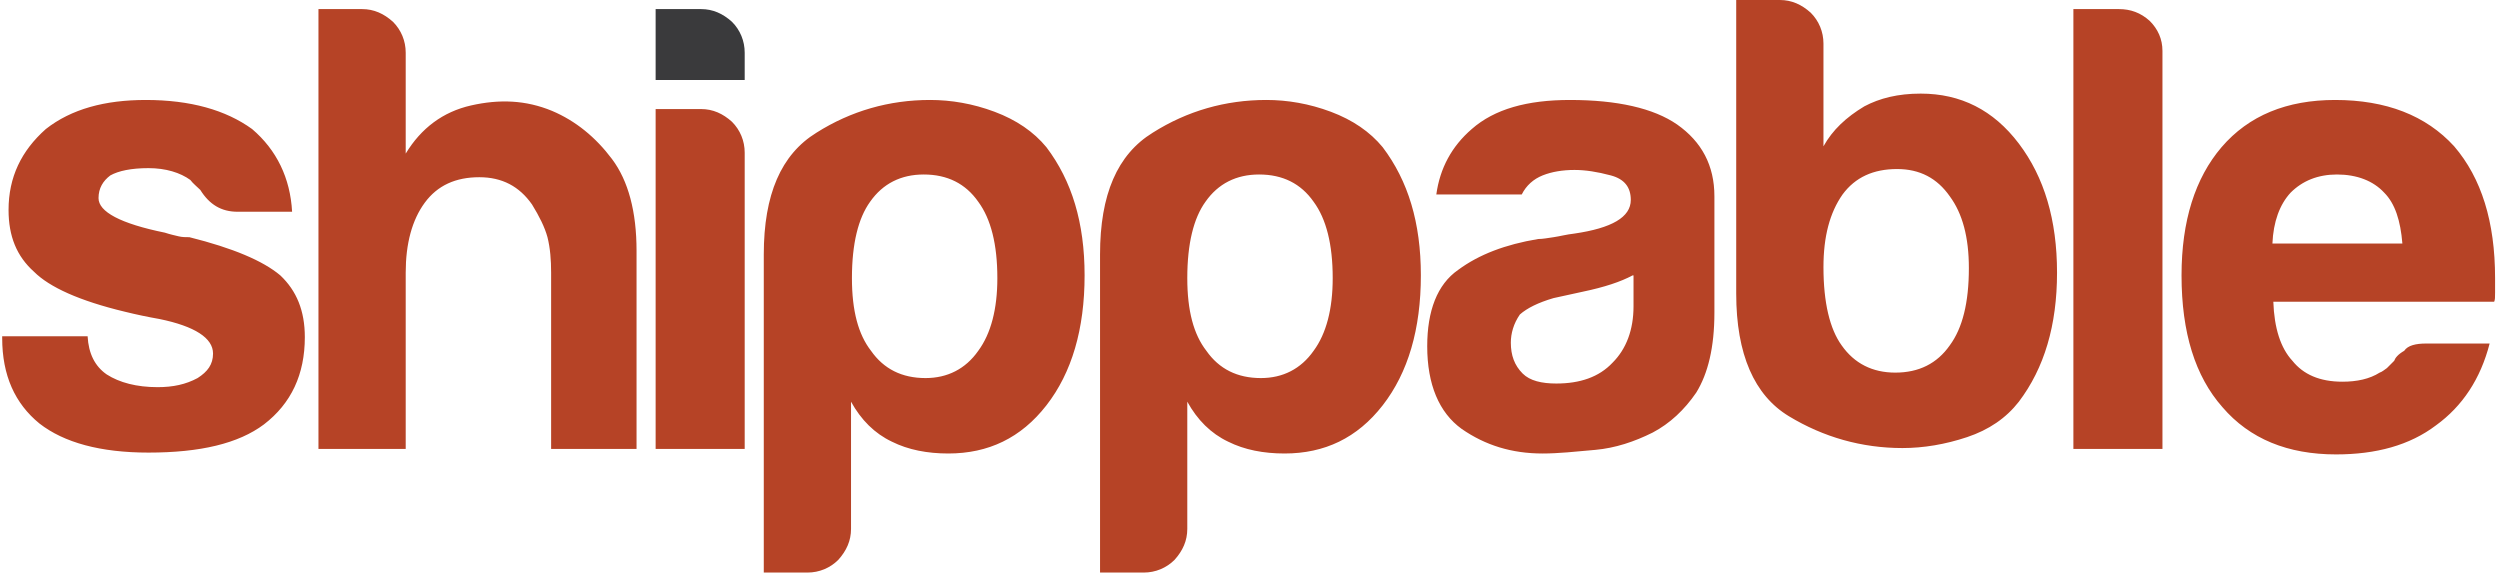
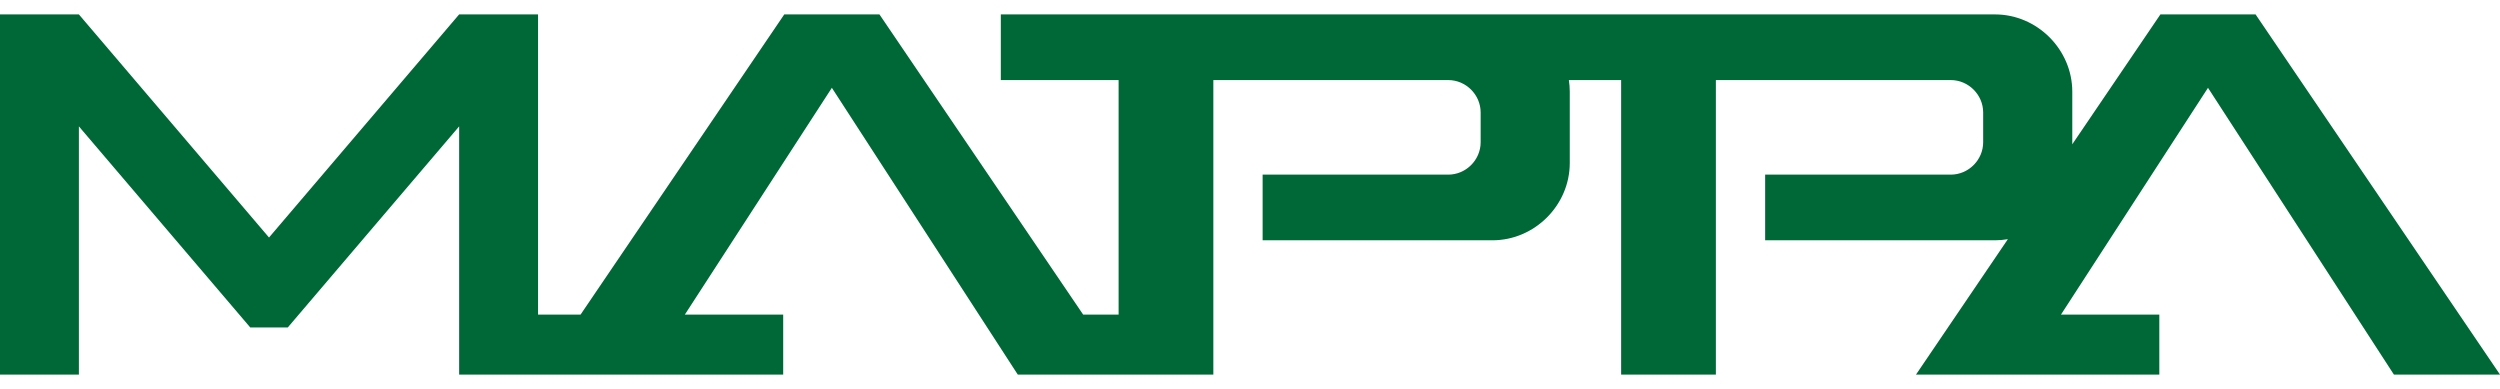
- <svg xmlns="http://www.w3.org/2000/svg" width="2500" height="576" viewBox="0 0 512 118" preserveAspectRatio="xMidYMid">
-   <path d="M0 68.887h17.873c.187 3.538 1.49 6.144 3.91 7.82 2.607 1.676 6.144 2.606 10.426 2.606 3.166 0 5.772-.558 8.192-1.861 2.048-1.304 3.166-2.793 3.166-5.027 0-3.165-3.724-5.586-10.985-7.075a103.684 103.684 0 0 1-7.075-1.49c-9.31-2.234-15.453-5.027-18.618-8.192-3.538-3.165-5.213-7.26-5.213-12.66 0-6.703 2.606-12.102 7.633-16.57 5.213-4.096 12.102-5.958 20.48-5.958 9.123 0 16.384 2.048 21.783 5.958 5.027 4.282 7.82 10.054 8.192 16.942h-11.17c-3.352 0-5.772-1.49-7.634-4.468-.745-.745-1.49-1.303-2.048-2.048-2.048-1.49-5.027-2.42-8.564-2.42-3.538 0-6.144.558-7.82 1.49-1.49 1.116-2.42 2.606-2.42 4.654 0 2.792 4.468 5.213 13.59 7.075 1.118.372 2.049.558 2.794.744.744.186 1.49.186 2.234.186 8.937 2.235 15.08 4.841 18.618 7.82 3.351 3.165 5.027 7.261 5.027 12.66 0 7.634-2.793 13.592-8.378 17.874-5.213 3.91-13.033 5.772-23.645 5.772-9.868 0-17.315-2.048-22.342-5.958C2.979 82.665.372 76.893.372 69.26v-.373H0zm108.916-26.996c-2.606-3.724-6.144-5.586-10.798-5.586-4.84 0-8.565 1.676-11.171 5.214-2.607 3.537-3.91 8.378-3.91 14.336v36.119H65.164V1.862H74.1c2.42 0 4.469.93 6.33 2.606 1.676 1.676 2.607 3.91 2.607 6.33v20.667c3.165-5.213 7.634-8.565 13.405-9.868 5.772-1.303 11.171-1.117 16.57 1.117 4.841 2.048 8.937 5.4 12.288 9.868 3.352 4.468 5.027 10.798 5.027 18.804v40.588h-17.5v-36.12c0-2.606-.187-5.026-.746-7.26-.558-2.049-1.675-4.283-3.165-6.703zm25.135-19.55h9.495c2.42 0 4.469.932 6.33 2.607 1.676 1.676 2.607 3.91 2.607 6.33v60.696h-18.246V22.342h-.186zm40.215 86.017c0 2.42-.93 4.468-2.606 6.33-1.676 1.676-3.91 2.607-6.33 2.607h-8.937V52.13c0-12.288 3.537-20.48 10.798-24.948 7.075-4.469 14.895-6.703 23.273-6.703 4.282 0 8.75.745 13.219 2.42 4.468 1.676 8.006 4.096 10.612 7.261 5.213 6.89 7.82 15.454 7.82 26.252 0 10.985-2.607 19.922-7.82 26.624-5.213 6.703-11.915 9.868-20.107 9.868-4.283 0-8.192-.745-11.544-2.42-3.537-1.676-6.33-4.469-8.378-8.193v26.066zm29.975-51.386c0-6.89-1.303-12.102-3.91-15.64-2.606-3.723-6.33-5.585-11.17-5.585-4.655 0-8.378 1.862-10.985 5.585-2.42 3.352-3.724 8.565-3.724 15.64 0 6.702 1.304 11.543 3.91 14.894 2.607 3.724 6.33 5.586 11.171 5.586 4.468 0 8.192-1.862 10.799-5.586 2.606-3.537 3.91-8.564 3.91-14.894zm38.912 51.386c0 2.42-.93 4.468-2.606 6.33-1.676 1.676-3.91 2.607-6.33 2.607h-8.937V52.13c0-12.288 3.537-20.48 10.799-24.948 7.074-4.469 14.894-6.703 23.272-6.703 4.282 0 8.75.745 13.22 2.42 4.468 1.676 8.005 4.096 10.612 7.261 5.213 6.89 7.82 15.454 7.82 26.252 0 10.985-2.607 19.922-7.82 26.624-5.214 6.703-11.916 9.868-20.108 9.868-4.282 0-8.192-.745-11.543-2.42-3.538-1.676-6.33-4.469-8.379-8.193v26.066zm29.79-51.386c0-6.89-1.304-12.102-3.91-15.64-2.607-3.723-6.33-5.585-11.171-5.585-4.655 0-8.378 1.862-10.985 5.585-2.42 3.352-3.724 8.565-3.724 15.64 0 6.702 1.304 11.543 3.91 14.894 2.607 3.724 6.33 5.586 11.171 5.586 4.469 0 8.192-1.862 10.799-5.586 2.606-3.537 3.91-8.564 3.91-14.894zm65.536 31.65c-3.724 1.862-7.634 3.166-11.73 3.538-4.096.372-7.633.745-10.798.745-6.33 0-11.73-1.676-16.57-5.027-4.655-3.351-7.076-9.123-7.076-16.943 0-7.26 2.048-12.66 6.33-15.639 4.283-3.165 9.682-5.213 16.385-6.33.93 0 1.861-.186 3.165-.373 1.303-.186 2.606-.558 4.282-.744 7.633-1.117 11.543-3.352 11.543-6.889 0-2.607-1.303-4.282-4.096-5.027-2.793-.745-5.213-1.117-7.447-1.117-2.42 0-4.655.372-6.516 1.117-1.862.745-3.352 2.048-4.283 3.91h-17.5c.744-5.4 3.164-9.868 7.26-13.405 4.655-4.096 11.357-5.958 20.108-5.958 9.681 0 17.129 1.676 21.97 5.027 5.026 3.537 7.633 8.378 7.633 14.708v23.832c0 7.074-1.303 12.474-3.724 16.384-2.42 3.537-5.399 6.33-8.936 8.192zm-4.096-32.209c-2.42 1.303-5.772 2.42-10.24 3.351l-5.958 1.304c-3.165.93-5.4 2.048-6.889 3.35-1.303 1.863-1.862 3.91-1.862 5.773 0 2.606.745 4.654 2.42 6.33 1.49 1.49 3.91 2.048 6.89 2.048 4.84 0 8.75-1.304 11.543-4.282 2.792-2.793 4.282-6.703 4.282-11.544v-6.33h-.186zM373.48 8.937v21.038c1.862-3.351 4.654-5.958 8.378-8.192 3.165-1.675 6.889-2.606 11.543-2.606 8.192 0 14.895 3.351 20.108 10.24 5.213 6.888 7.82 15.639 7.82 26.438 0 10.798-2.607 19.549-7.82 26.437-2.607 3.352-6.144 5.772-10.613 7.261-4.468 1.49-8.936 2.235-13.218 2.235-8.379 0-16.198-2.235-23.273-6.517-7.075-4.282-10.799-12.66-10.799-25.134V0h8.937c2.42 0 4.468.93 6.33 2.607 1.676 1.675 2.607 3.91 2.607 6.33zm29.789 45.987c0-6.33-1.303-11.171-3.91-14.709-2.607-3.723-6.144-5.585-10.799-5.585-4.84 0-8.564 1.675-11.17 5.213-2.607 3.724-3.91 8.564-3.91 14.894 0 7.262 1.303 12.66 3.723 16.012 2.607 3.724 6.33 5.586 10.985 5.586 4.84 0 8.564-1.862 11.171-5.586 2.607-3.537 3.91-8.75 3.91-15.825zm21.225-53.062h9.495c2.42 0 4.468.745 6.33 2.42 1.676 1.676 2.607 3.724 2.607 6.144v81.548H424.68V1.862h-.186zm72.424 68.515h13.033c-1.862 7.26-5.585 12.846-10.985 16.756-5.399 4.096-12.288 5.958-20.48 5.958-9.867 0-17.687-3.165-23.272-9.682-5.586-6.33-8.379-15.266-8.379-26.996 0-11.17 2.793-19.921 8.192-26.252 5.586-6.516 13.405-9.681 23.273-9.681 10.426 0 18.618 3.165 24.39 9.495 5.585 6.517 8.378 15.453 8.378 26.997v2.979c0 .93 0 1.489-.186 1.861H465.64c.186 5.4 1.49 9.496 3.91 12.102 2.234 2.793 5.585 4.282 10.24 4.282 2.978 0 5.585-.558 7.633-1.861.559-.187.93-.559 1.49-.931l1.489-1.49c.186-.558.745-1.303 2.048-2.048.745-1.117 2.42-1.49 4.468-1.49zm-31.464-20.48h26.624c-.373-4.655-1.49-8.192-3.724-10.426-2.234-2.42-5.586-3.724-9.682-3.724-3.91 0-7.074 1.303-9.495 3.724-2.234 2.42-3.537 5.957-3.723 10.426z" fill="#B64326" />
-   <path d="M134.05 1.862h9.496c2.42 0 4.469.93 6.33 2.606 1.676 1.676 2.607 3.91 2.607 6.33v5.586h-18.246V1.862h-.186z" fill="#3A3A3C" />
+ <svg xmlns="http://www.w3.org/2000/svg" height="389" viewBox="5.292 5.29 783.166 112.834" width="2500">
+   <path d="M5.292 5.292v112.83h24.713V40.368l53.684 62.991h11.753l53.684-62.991v77.756h101.516V99.33H219.83l46.057-71.044 58.239 89.836h61.268V25.86h73.599a9.994 9.994 0 0 1 3.917.806 10.376 10.376 0 0 1 5.413 5.413 9.99 9.99 0 0 1 .805 3.917v9.351a9.912 9.912 0 0 1-.806 3.917c-.259.605-.576 1.18-.943 1.72a10.38 10.38 0 0 1-4.47 3.693 9.99 9.99 0 0 1-3.916.806h-58.164v20.57h72.007c13.213 0 24.212-11 24.212-24.213V29.504c0-1.236-.096-2.453-.281-3.643h16.37v92.262h29.68V25.86h73.599a9.895 9.895 0 0 1 3.916.806 10.375 10.375 0 0 1 5.413 5.413 9.988 9.988 0 0 1 .806 3.917v9.351a9.897 9.897 0 0 1-.806 3.917c-.259.605-.576 1.18-.943 1.72a10.38 10.38 0 0 1-4.47 3.693 9.99 9.99 0 0 1-3.916.806h-58.164v20.57h72.007c1.372 0 2.72-.126 4.034-.353l-28.788 42.422h76.233V99.33h-30.813l46.057-71.044 58.24 89.836h33.236L711.89 5.292h-29.816L654.47 45.966V29.504c0-13.213-10.999-24.212-24.212-24.212H318.813v20.57h36.9V99.33H344.61L280.794 5.29h-29.816l-63.816 94.04H173.84V5.29h-24.714L89.566 75.18 30.006 5.292z" fill="#006837" fill-rule="evenodd" />
</svg>
